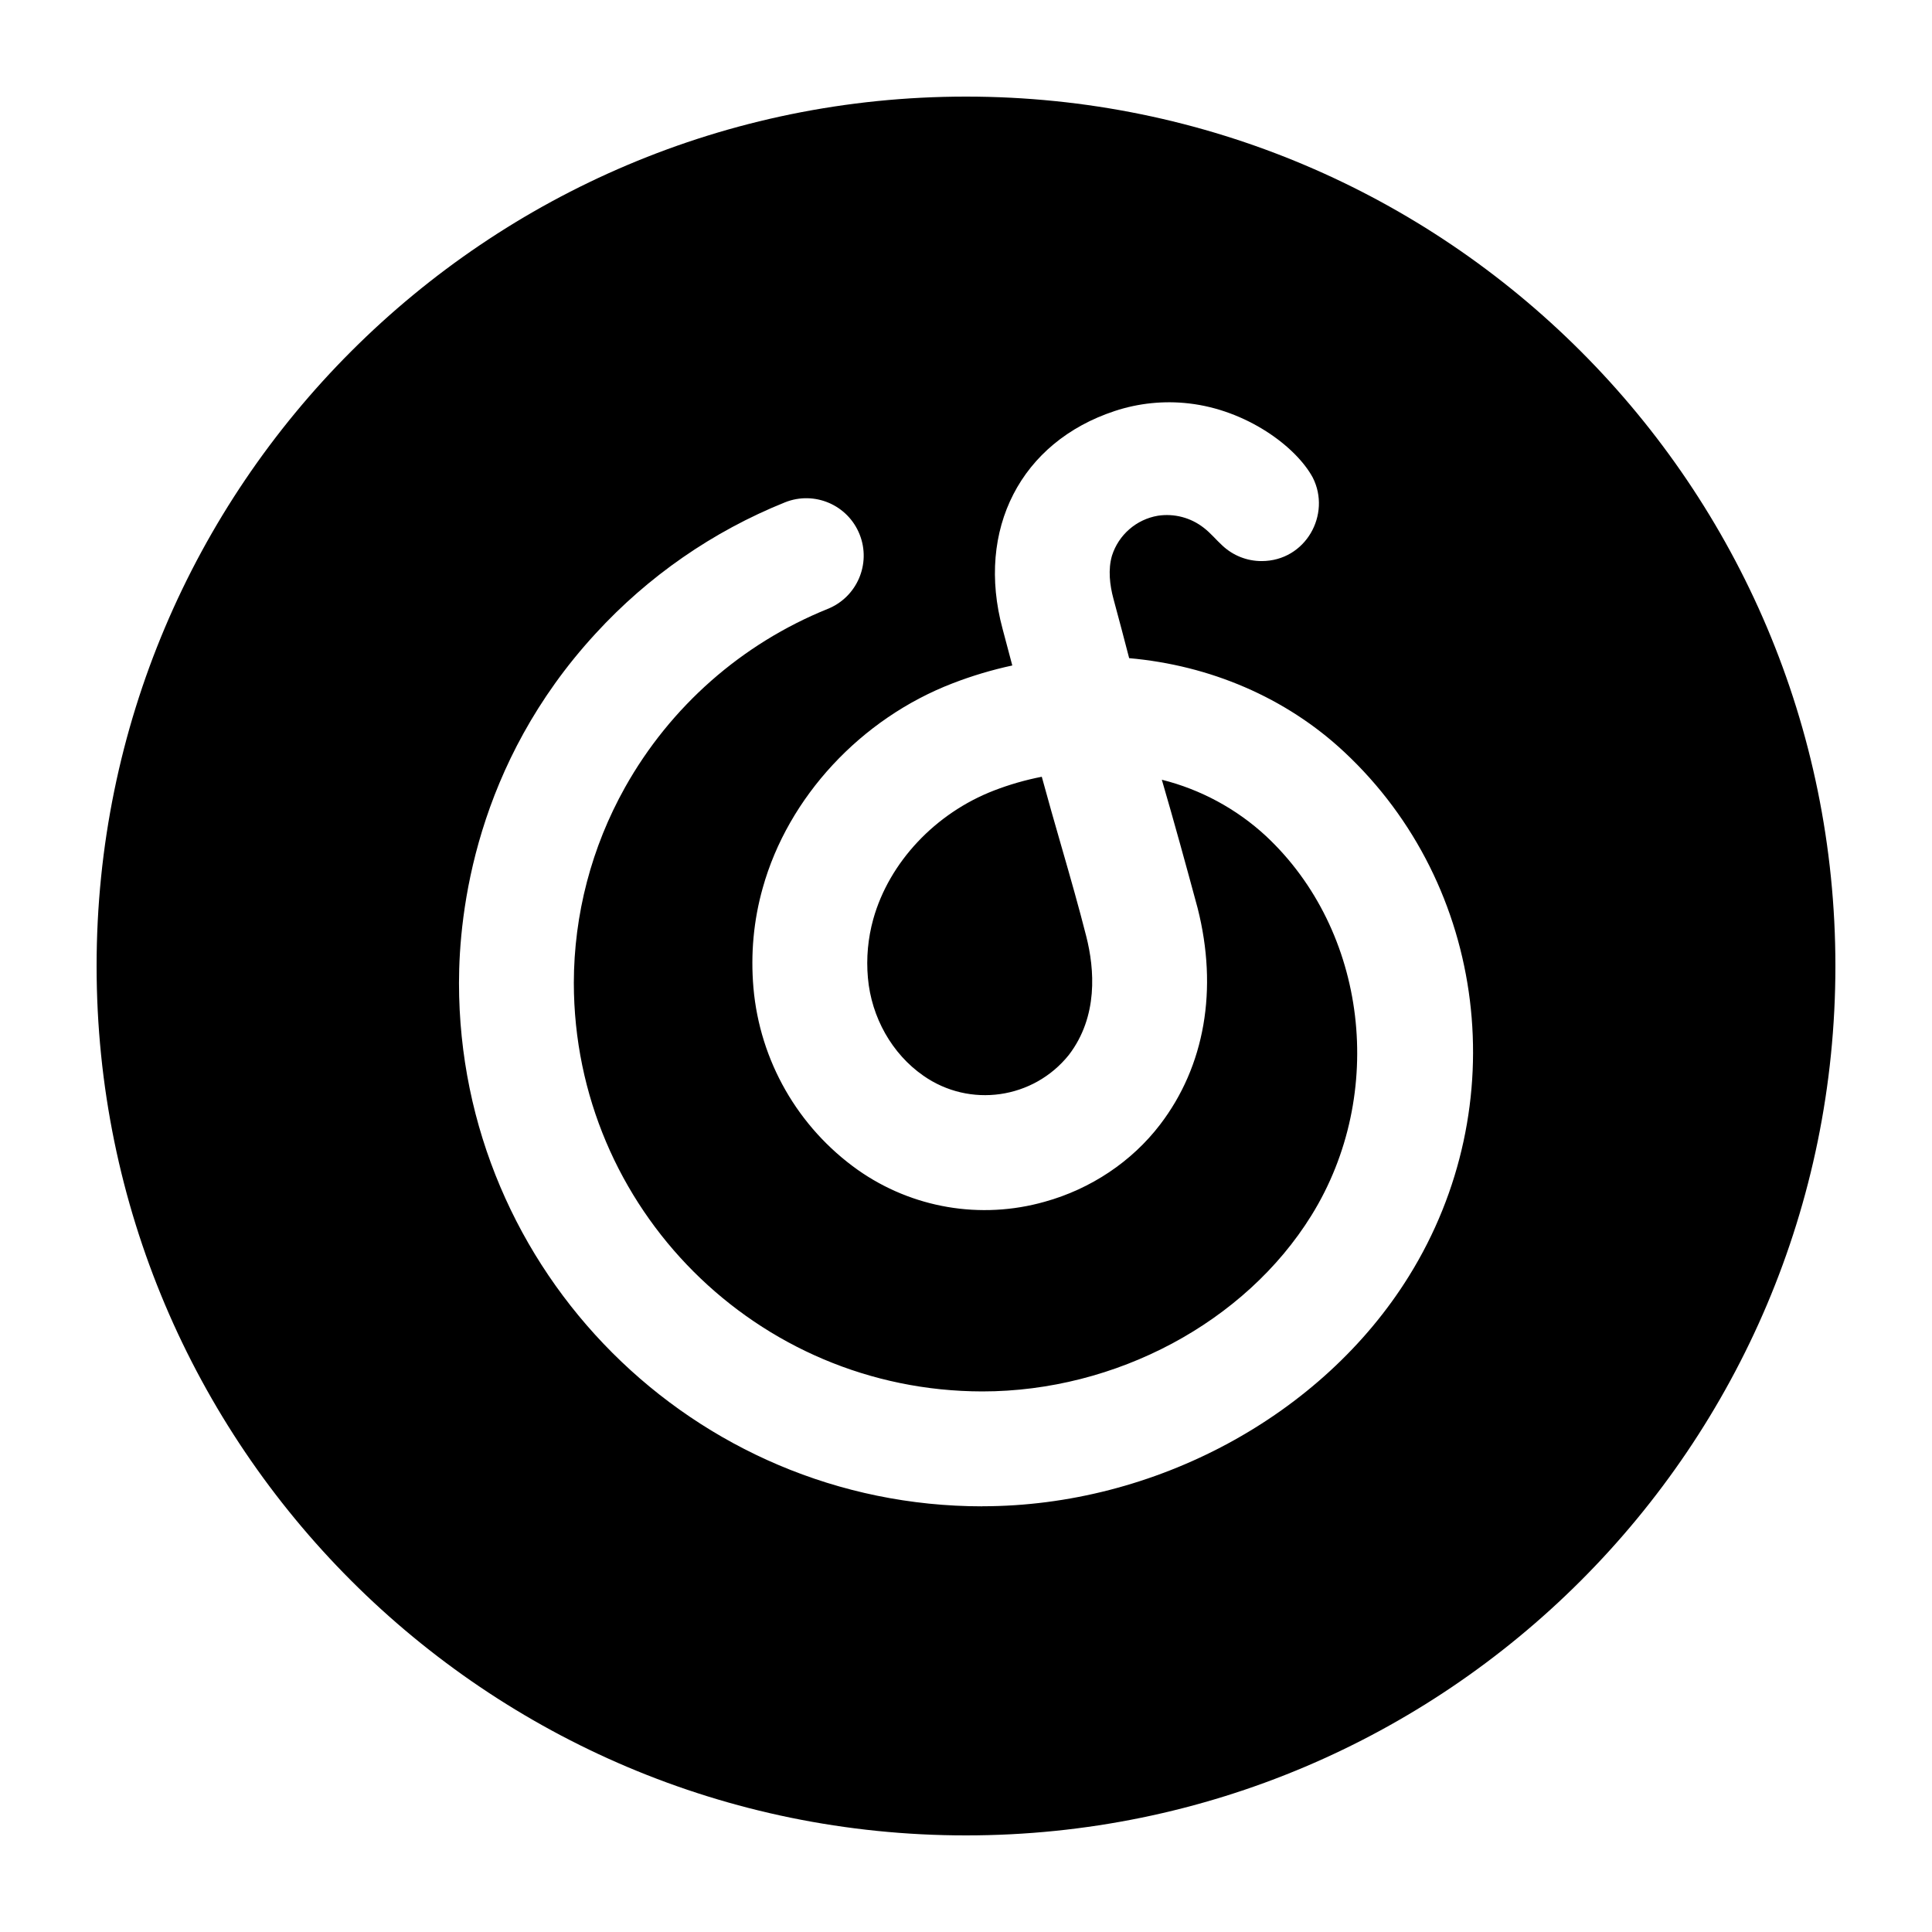
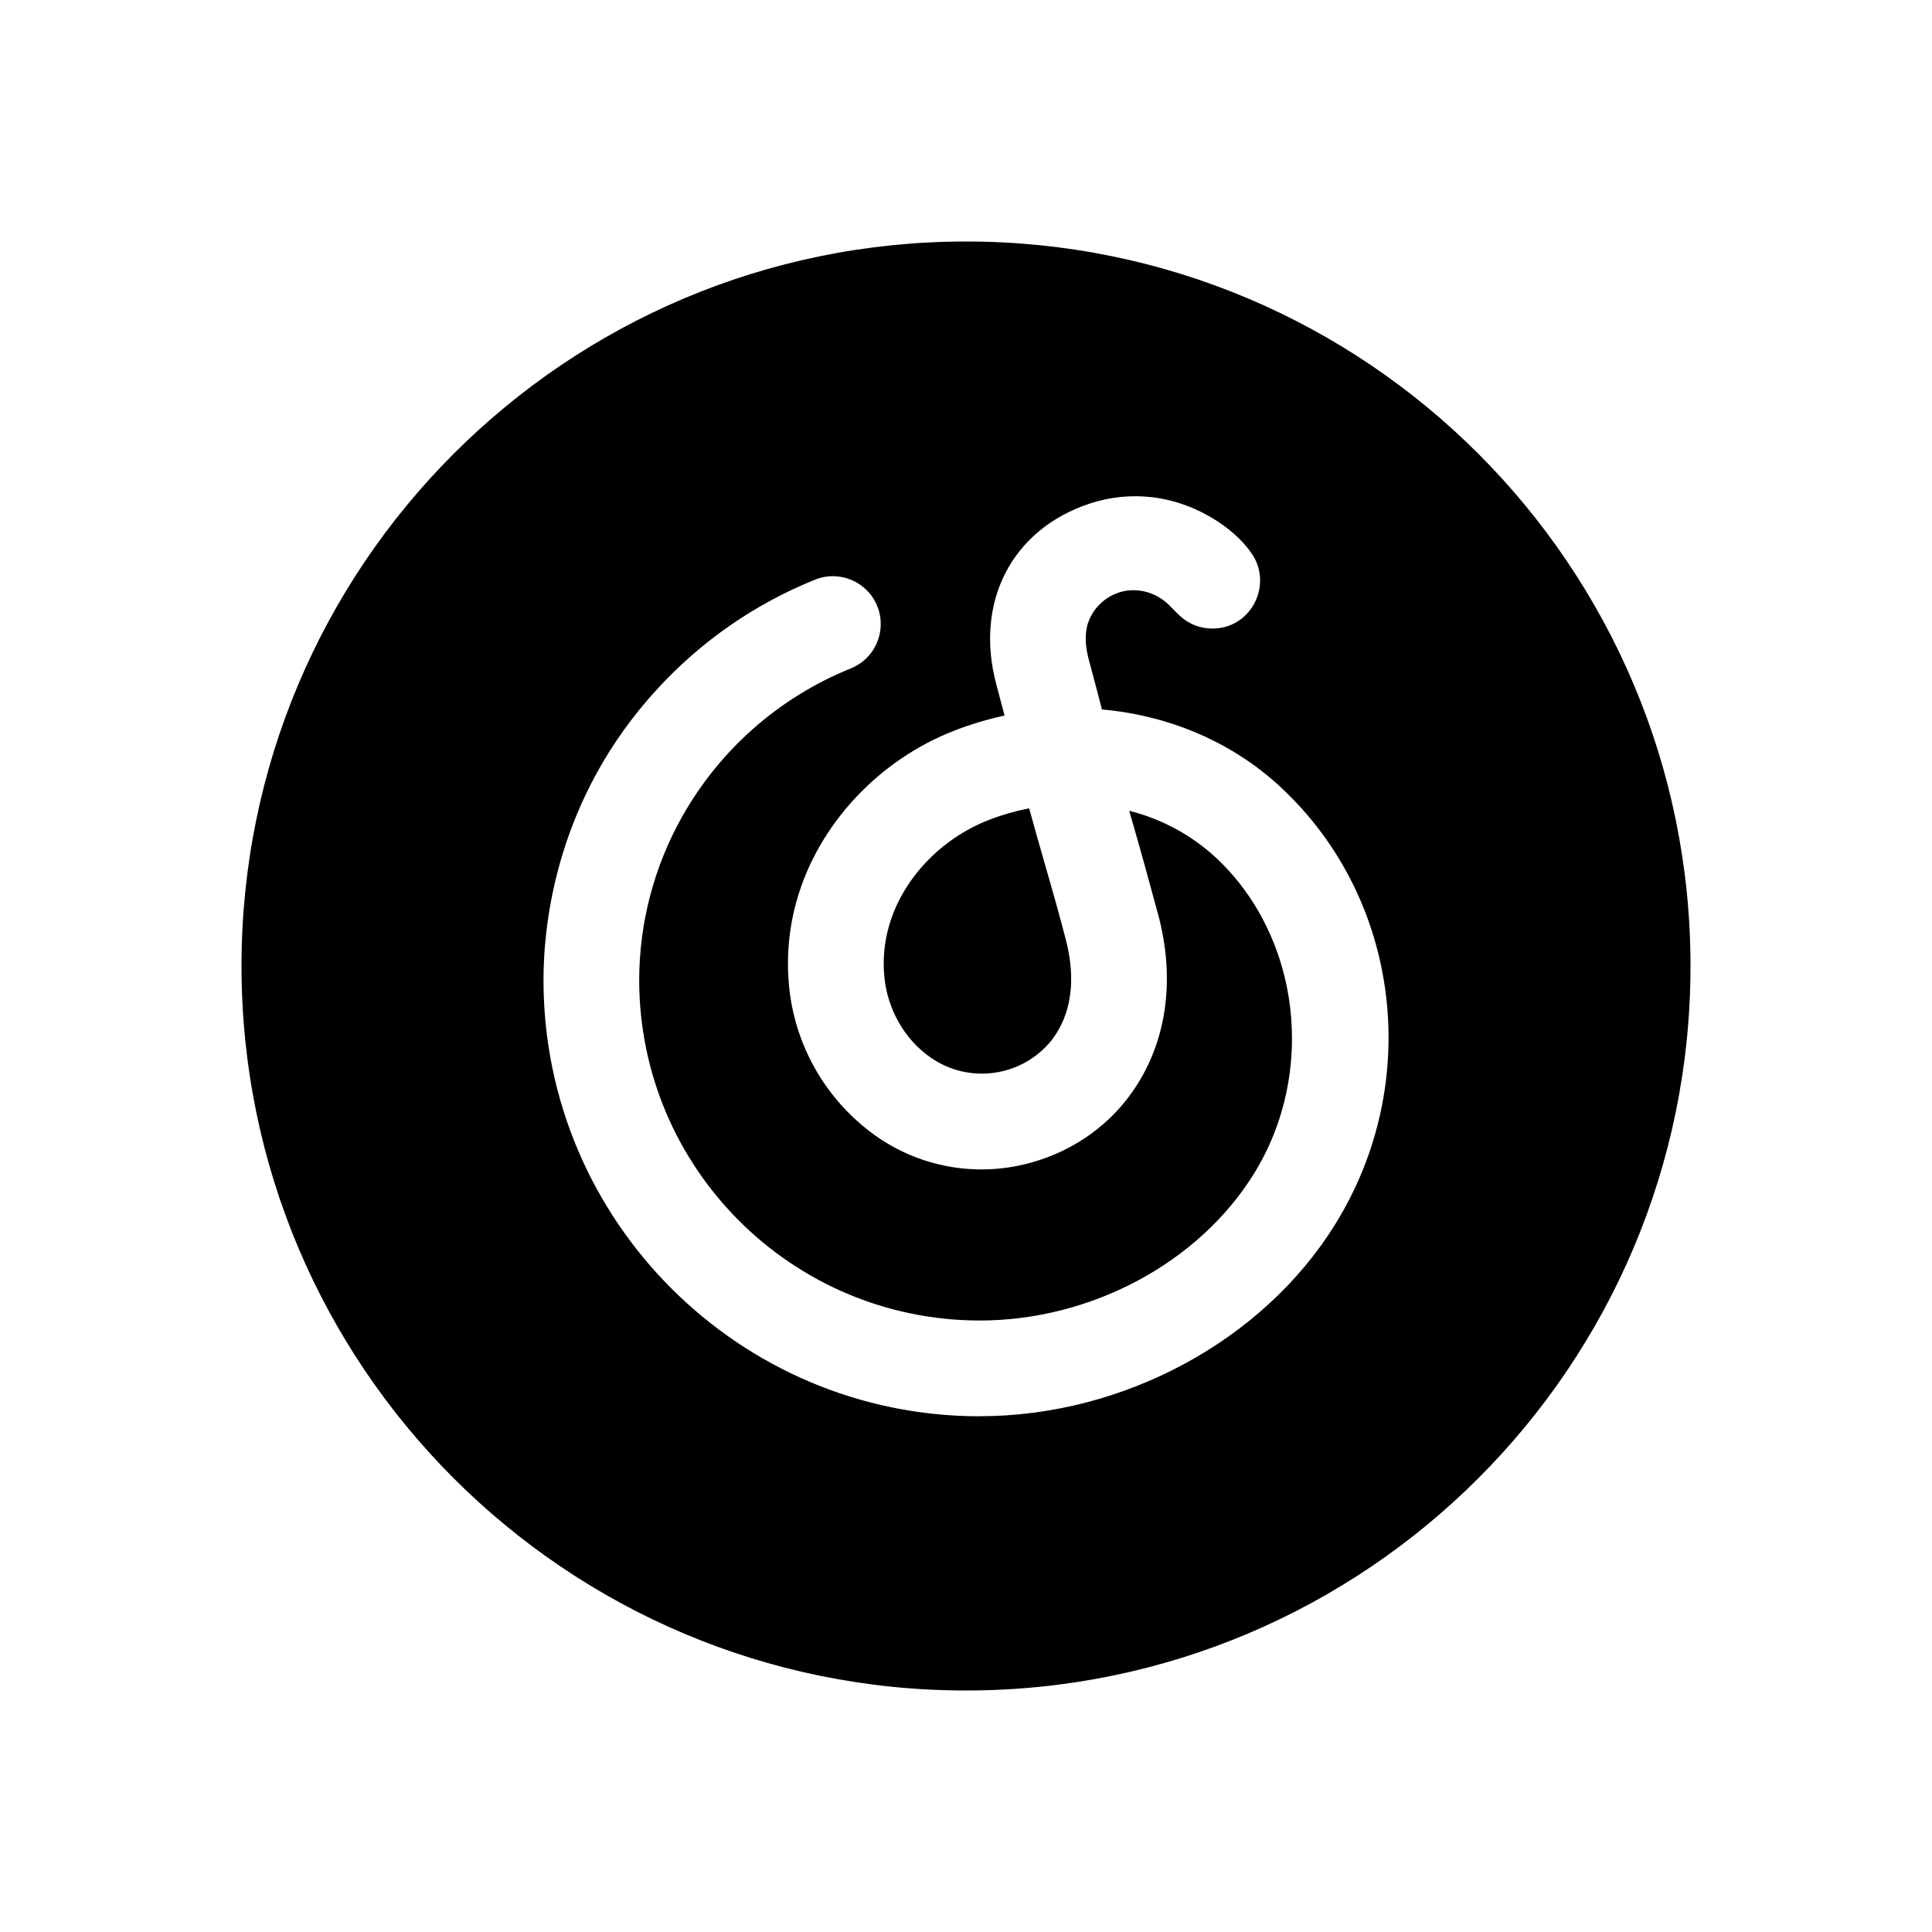
<svg xmlns="http://www.w3.org/2000/svg" width="24" height="24" viewBox="0 0 24 24">
-   <g transform="translate(1.2 1.2) scale(0.9)">
+   <g transform="translate(3 3) scale(0.75)">
    <path d="M13.046 9.388a3.919 3.919 0 0 0-.66.19c-.809.312-1.447.991-1.666 1.775a2.269 2.269 0 0 0-.074.81c.048.546.333 1.05.764 1.35a1.483 1.483 0 0 0 2.01-.286c.406-.531.355-1.183.24-1.636-.098-.387-.22-.816-.345-1.249a64.76 64.76 0 0 1-.269-.954zm-.82 10.07c-3.984 0-7.224-3.24-7.224-7.223 0-.98.226-3.02 1.884-4.822A7.188 7.188 0 0 1 9.502 5.6a.792.792 0 1 1 .587 1.472 5.619 5.619 0 0 0-2.795 2.462 5.538 5.538 0 0 0-.707 2.7 5.645 5.645 0 0 0 5.638 5.638c1.844 0 3.627-.953 4.542-2.428 1.042-1.68.772-3.931-.627-5.238a3.299 3.299 0 0 0-1.437-.777c.172.589.334 1.18.494 1.772.284 1.12.1 2.181-.519 2.989-.39.51-.956.888-1.592 1.064a3.038 3.038 0 0 1-2.58-.44 3.45 3.45 0 0 1-1.44-2.514c-.04-.467.002-.93.128-1.376.35-1.256 1.356-2.339 2.622-2.826a5.5 5.5 0 0 1 .823-.246l-.134-.505c-.37-1.371.25-2.579 1.547-3.007.329-.109.68-.145 1.025-.105.792.09 1.476.592 1.709 1.023.258.507-.096 1.153-.706 1.153a.788.788 0 0 1-.54-.213c-.088-.08-.163-.174-.259-.247a.825.825 0 0 0-.632-.166.807.807 0 0 0-.634.551c-.056.191-.031.406.02.595.07.256.159.597.217.82 1.11.098 2.162.54 2.97 1.296 1.974 1.844 2.35 4.886.892 7.233-1.197 1.93-3.509 3.177-5.889 3.177zM0 12c0 6.627 5.373 12 12 12s12-5.373 12-12S18.627 0 12 0 0 5.373 0 12Z" />
  </g>
</svg>
